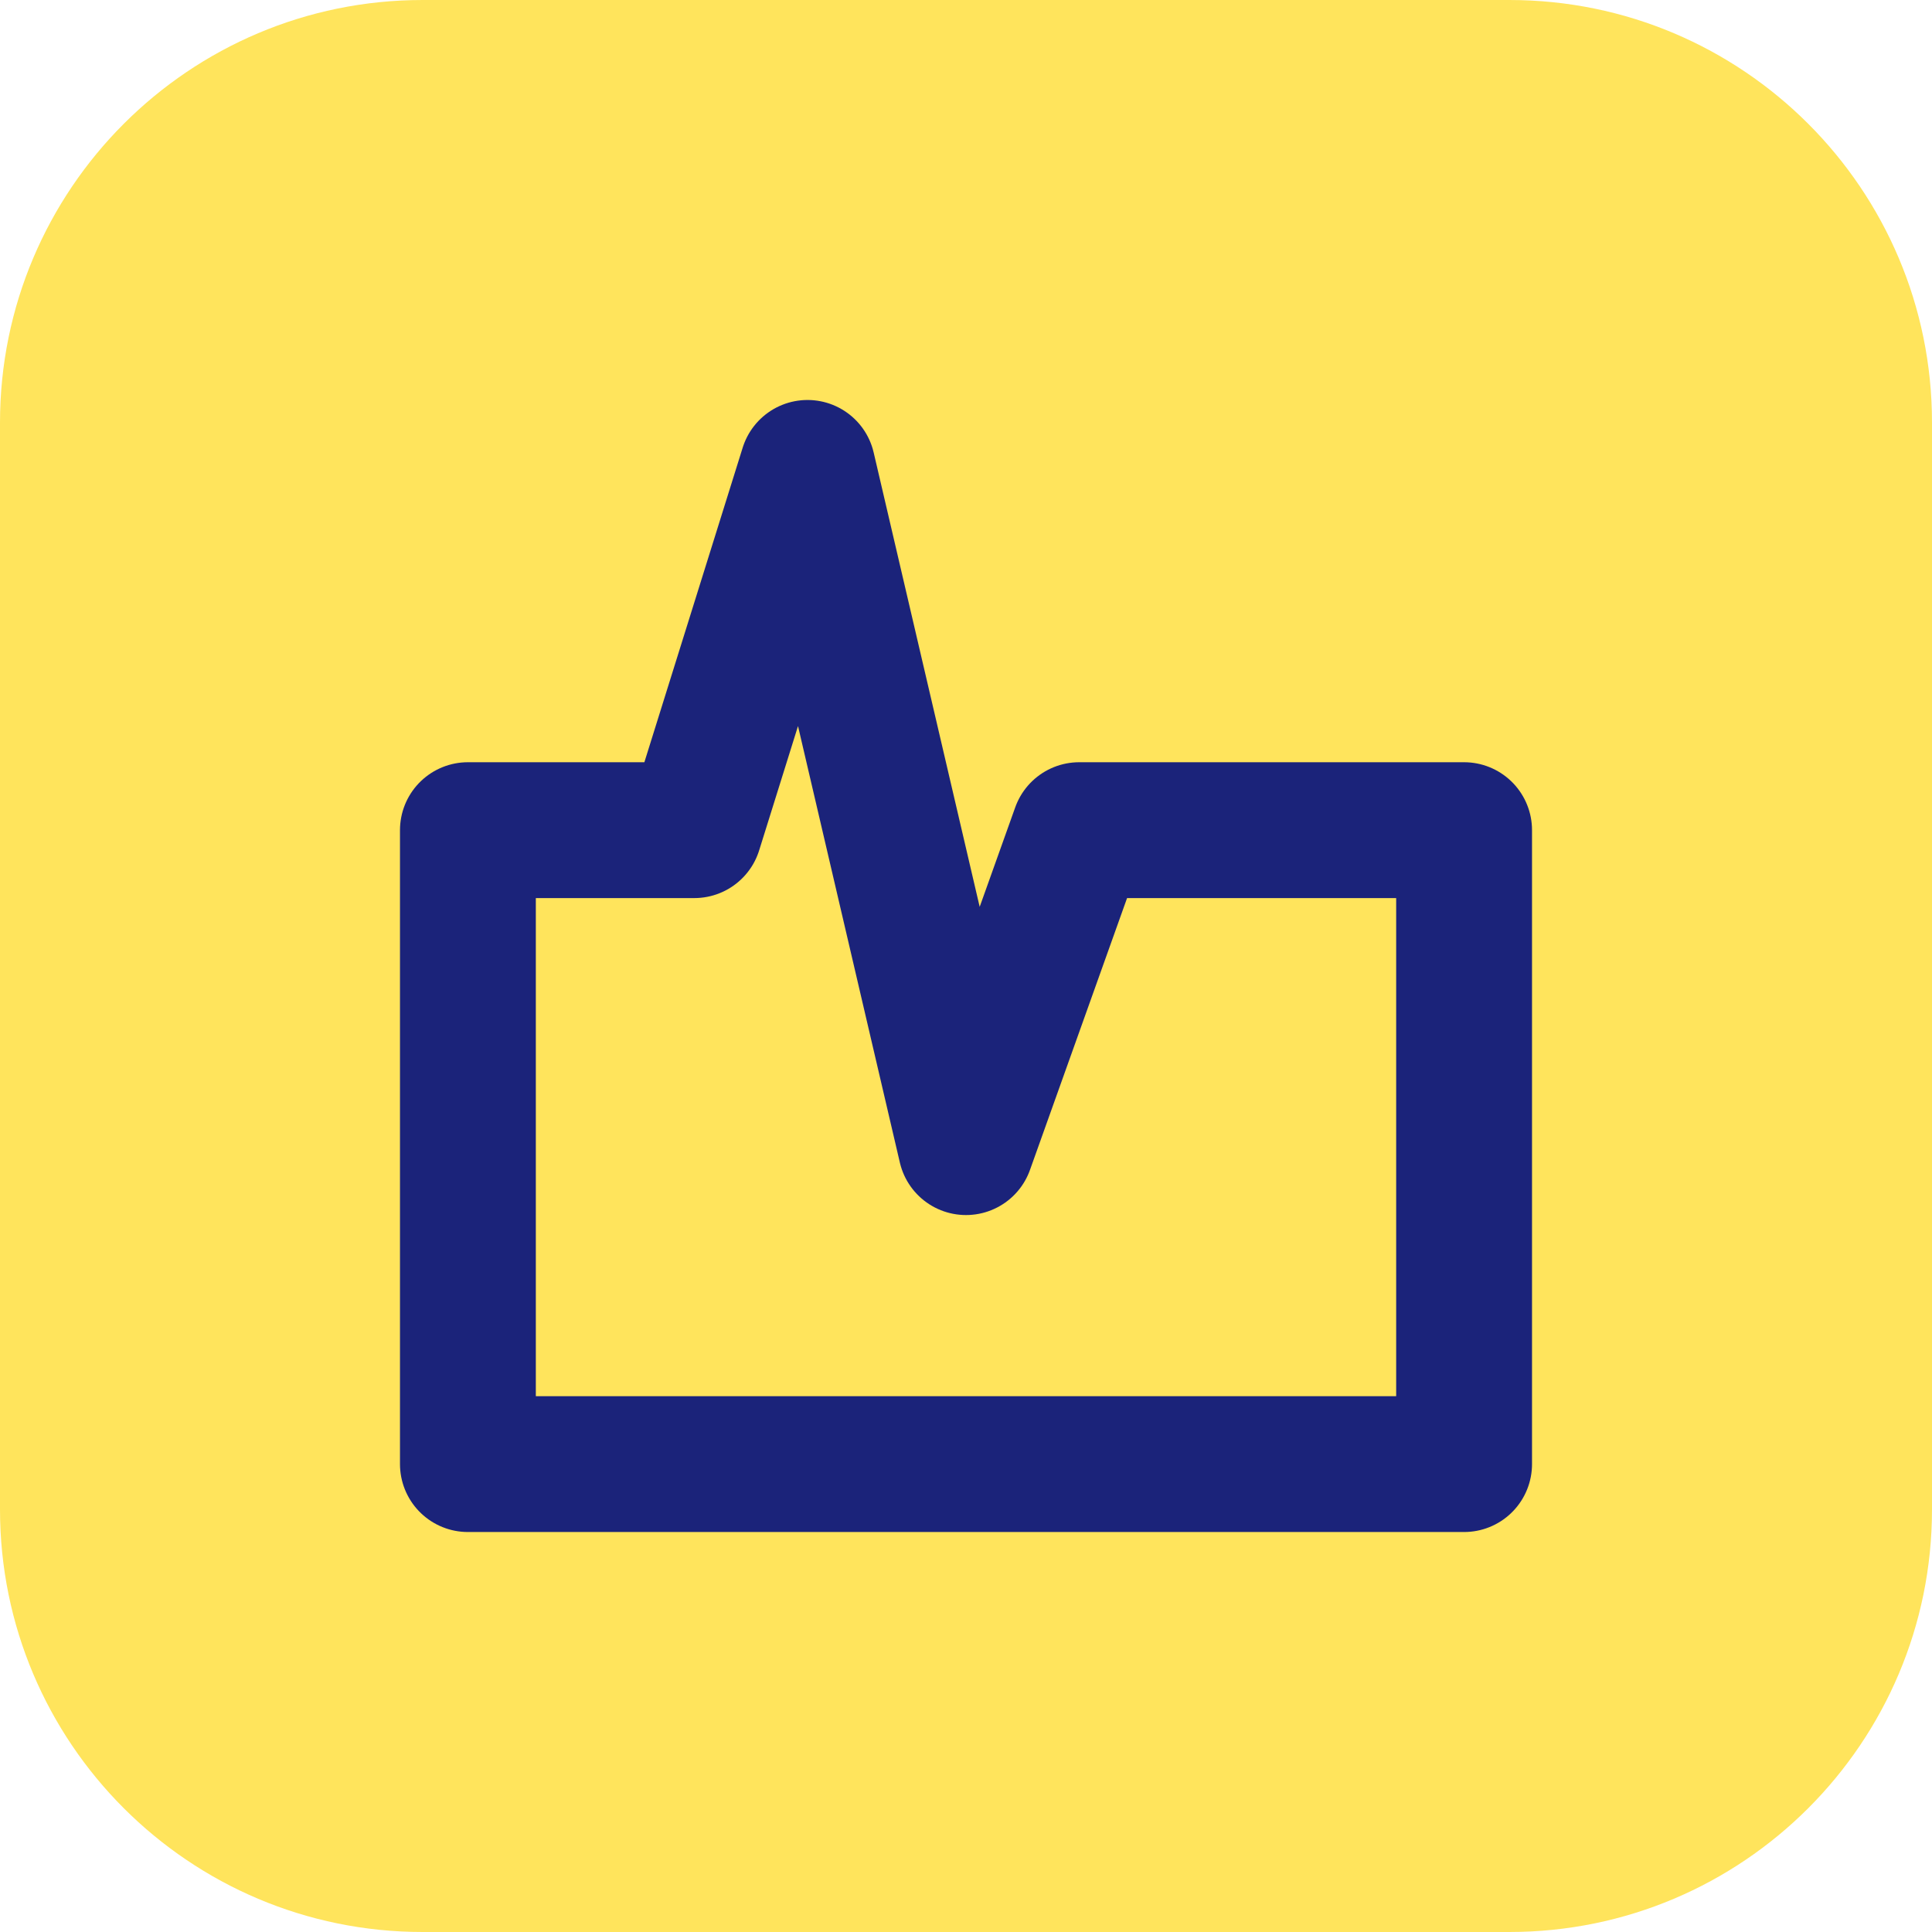
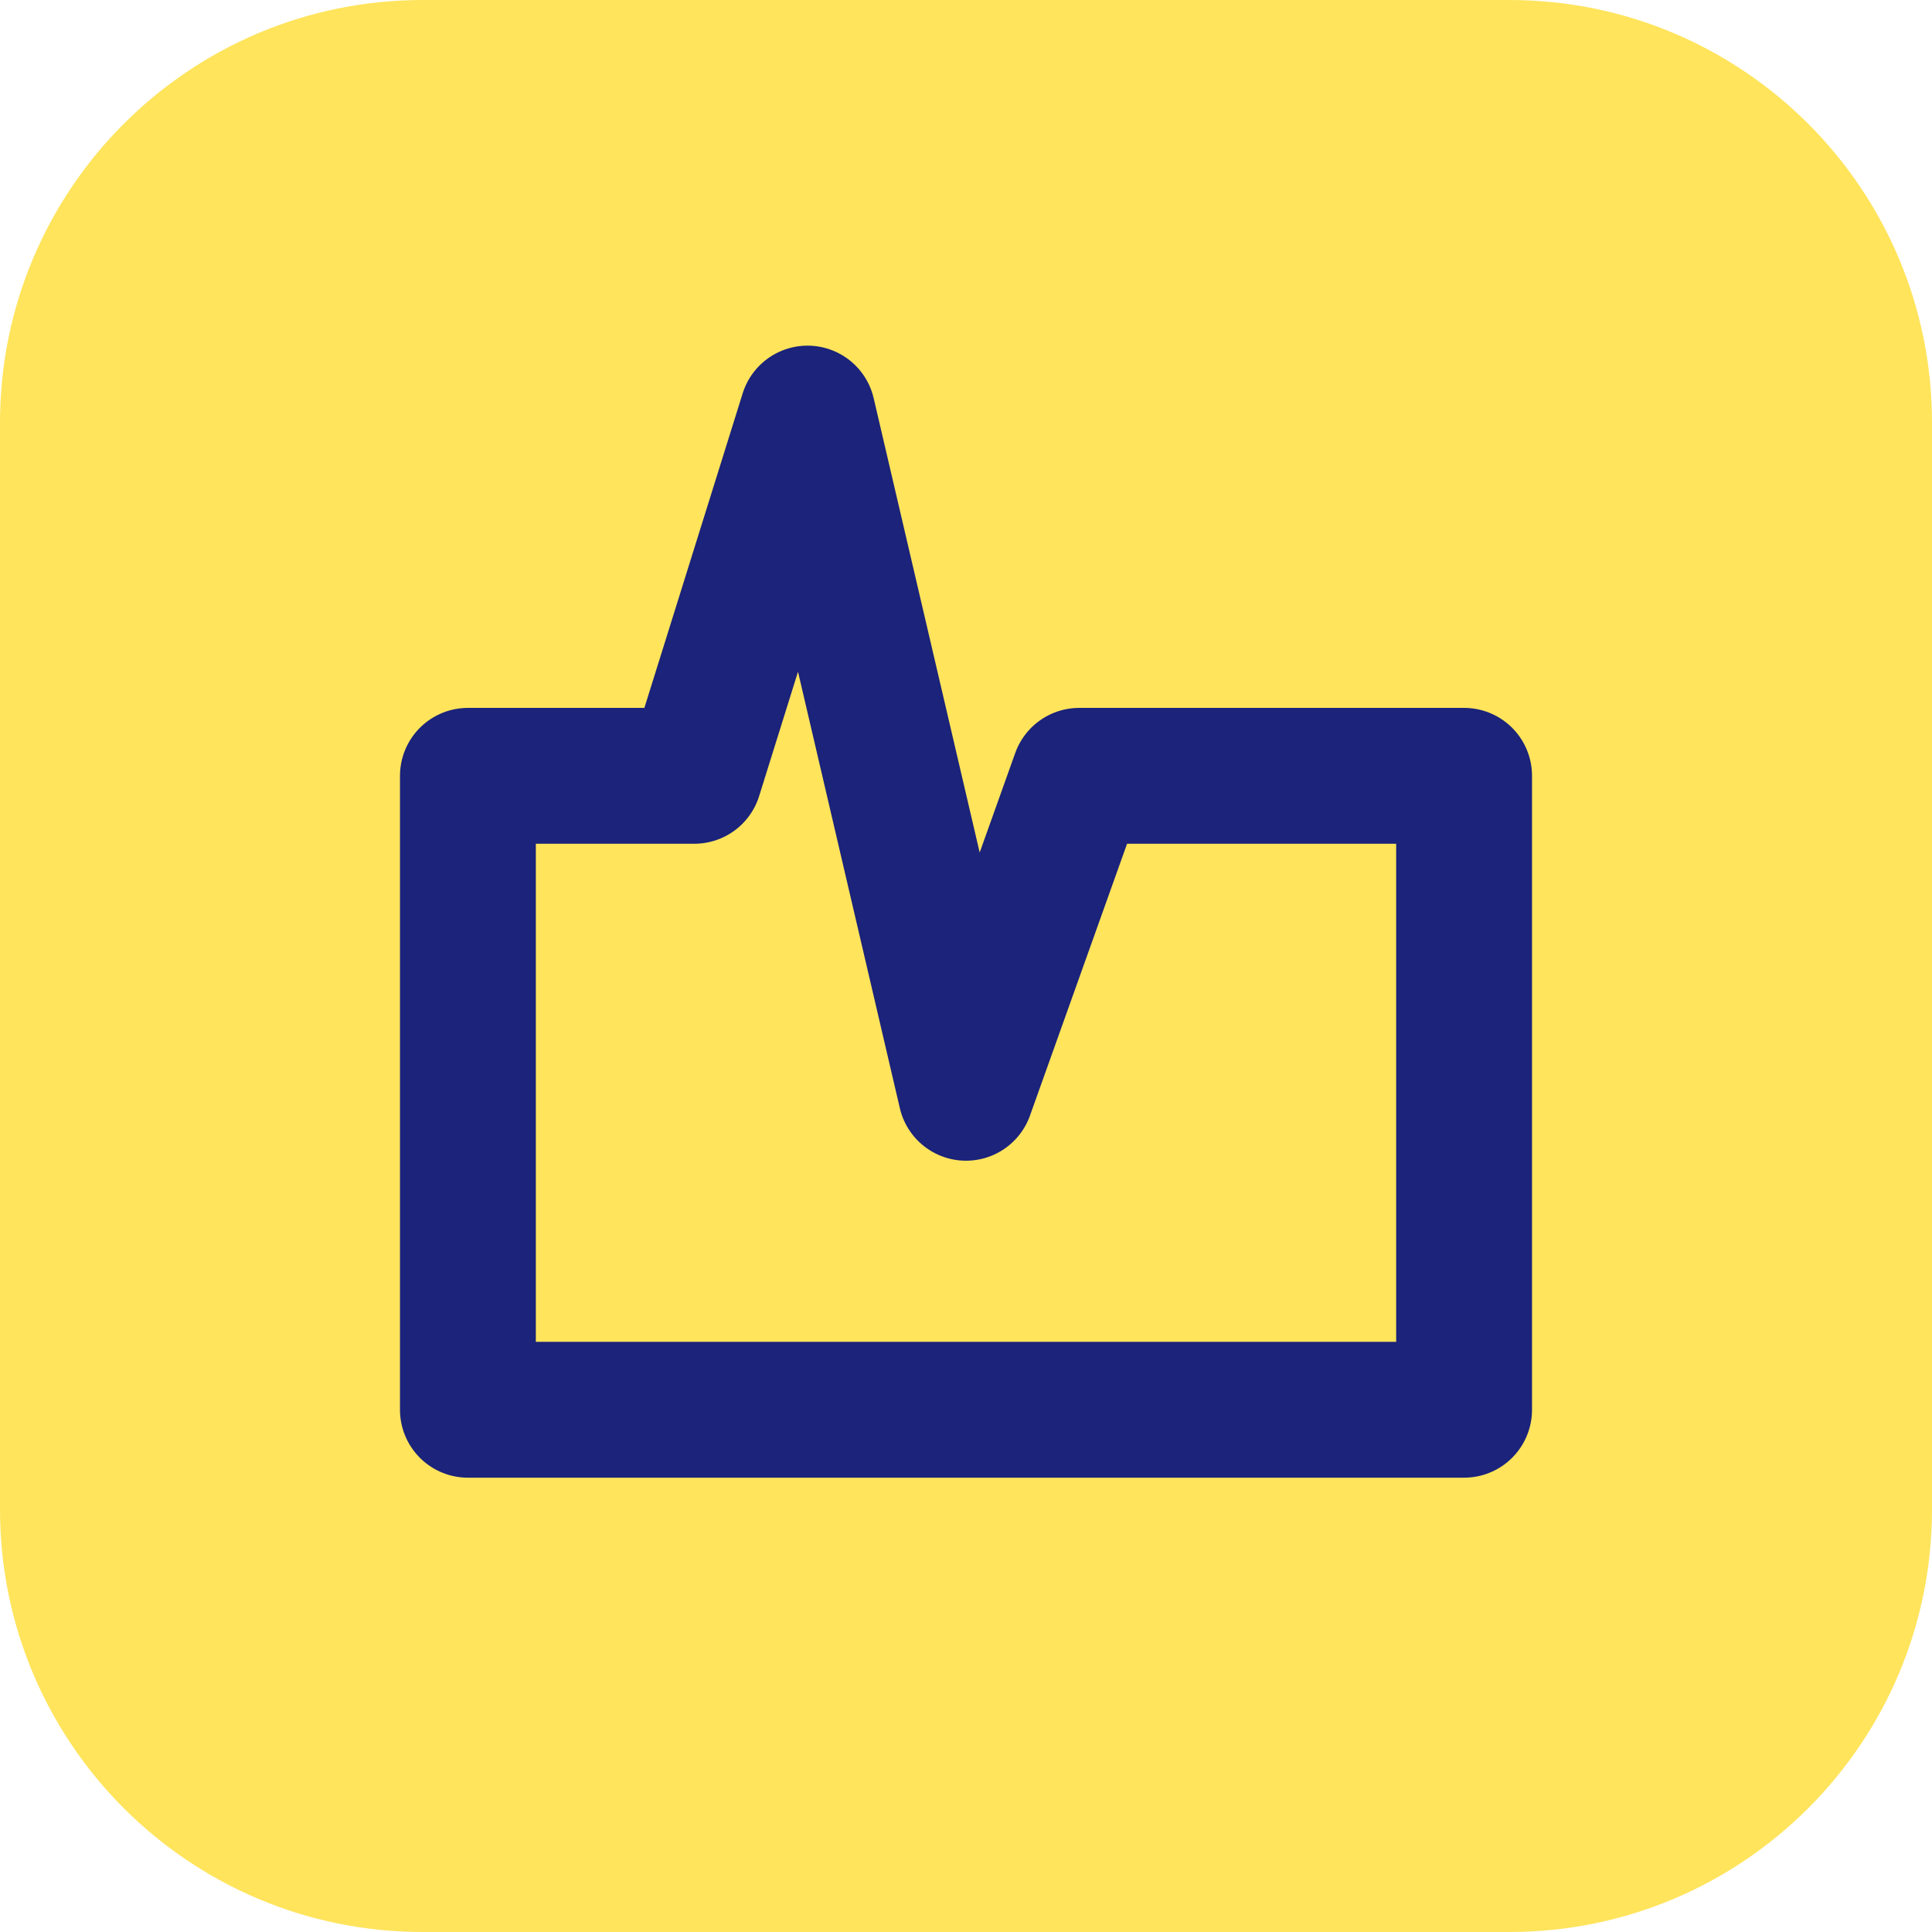
<svg xmlns="http://www.w3.org/2000/svg" width="32" height="32" viewBox="0 0 32 32">
  <rect x="0" y="0" width="32" height="32" rx="7" fill="#FFE45C" />
-   <g transform="translate(4 4) scale(0.75)">
+   <g transform="translate(4 3.1) scale(0.75)">
    <path d="M5 27 V13 H10 L12.5 5 L16 20 L18.5 13 H27 V27 Z" fill="none" stroke="#1B237A" stroke-width="3" stroke-linecap="round" stroke-linejoin="round" />
  </g>
</svg>
